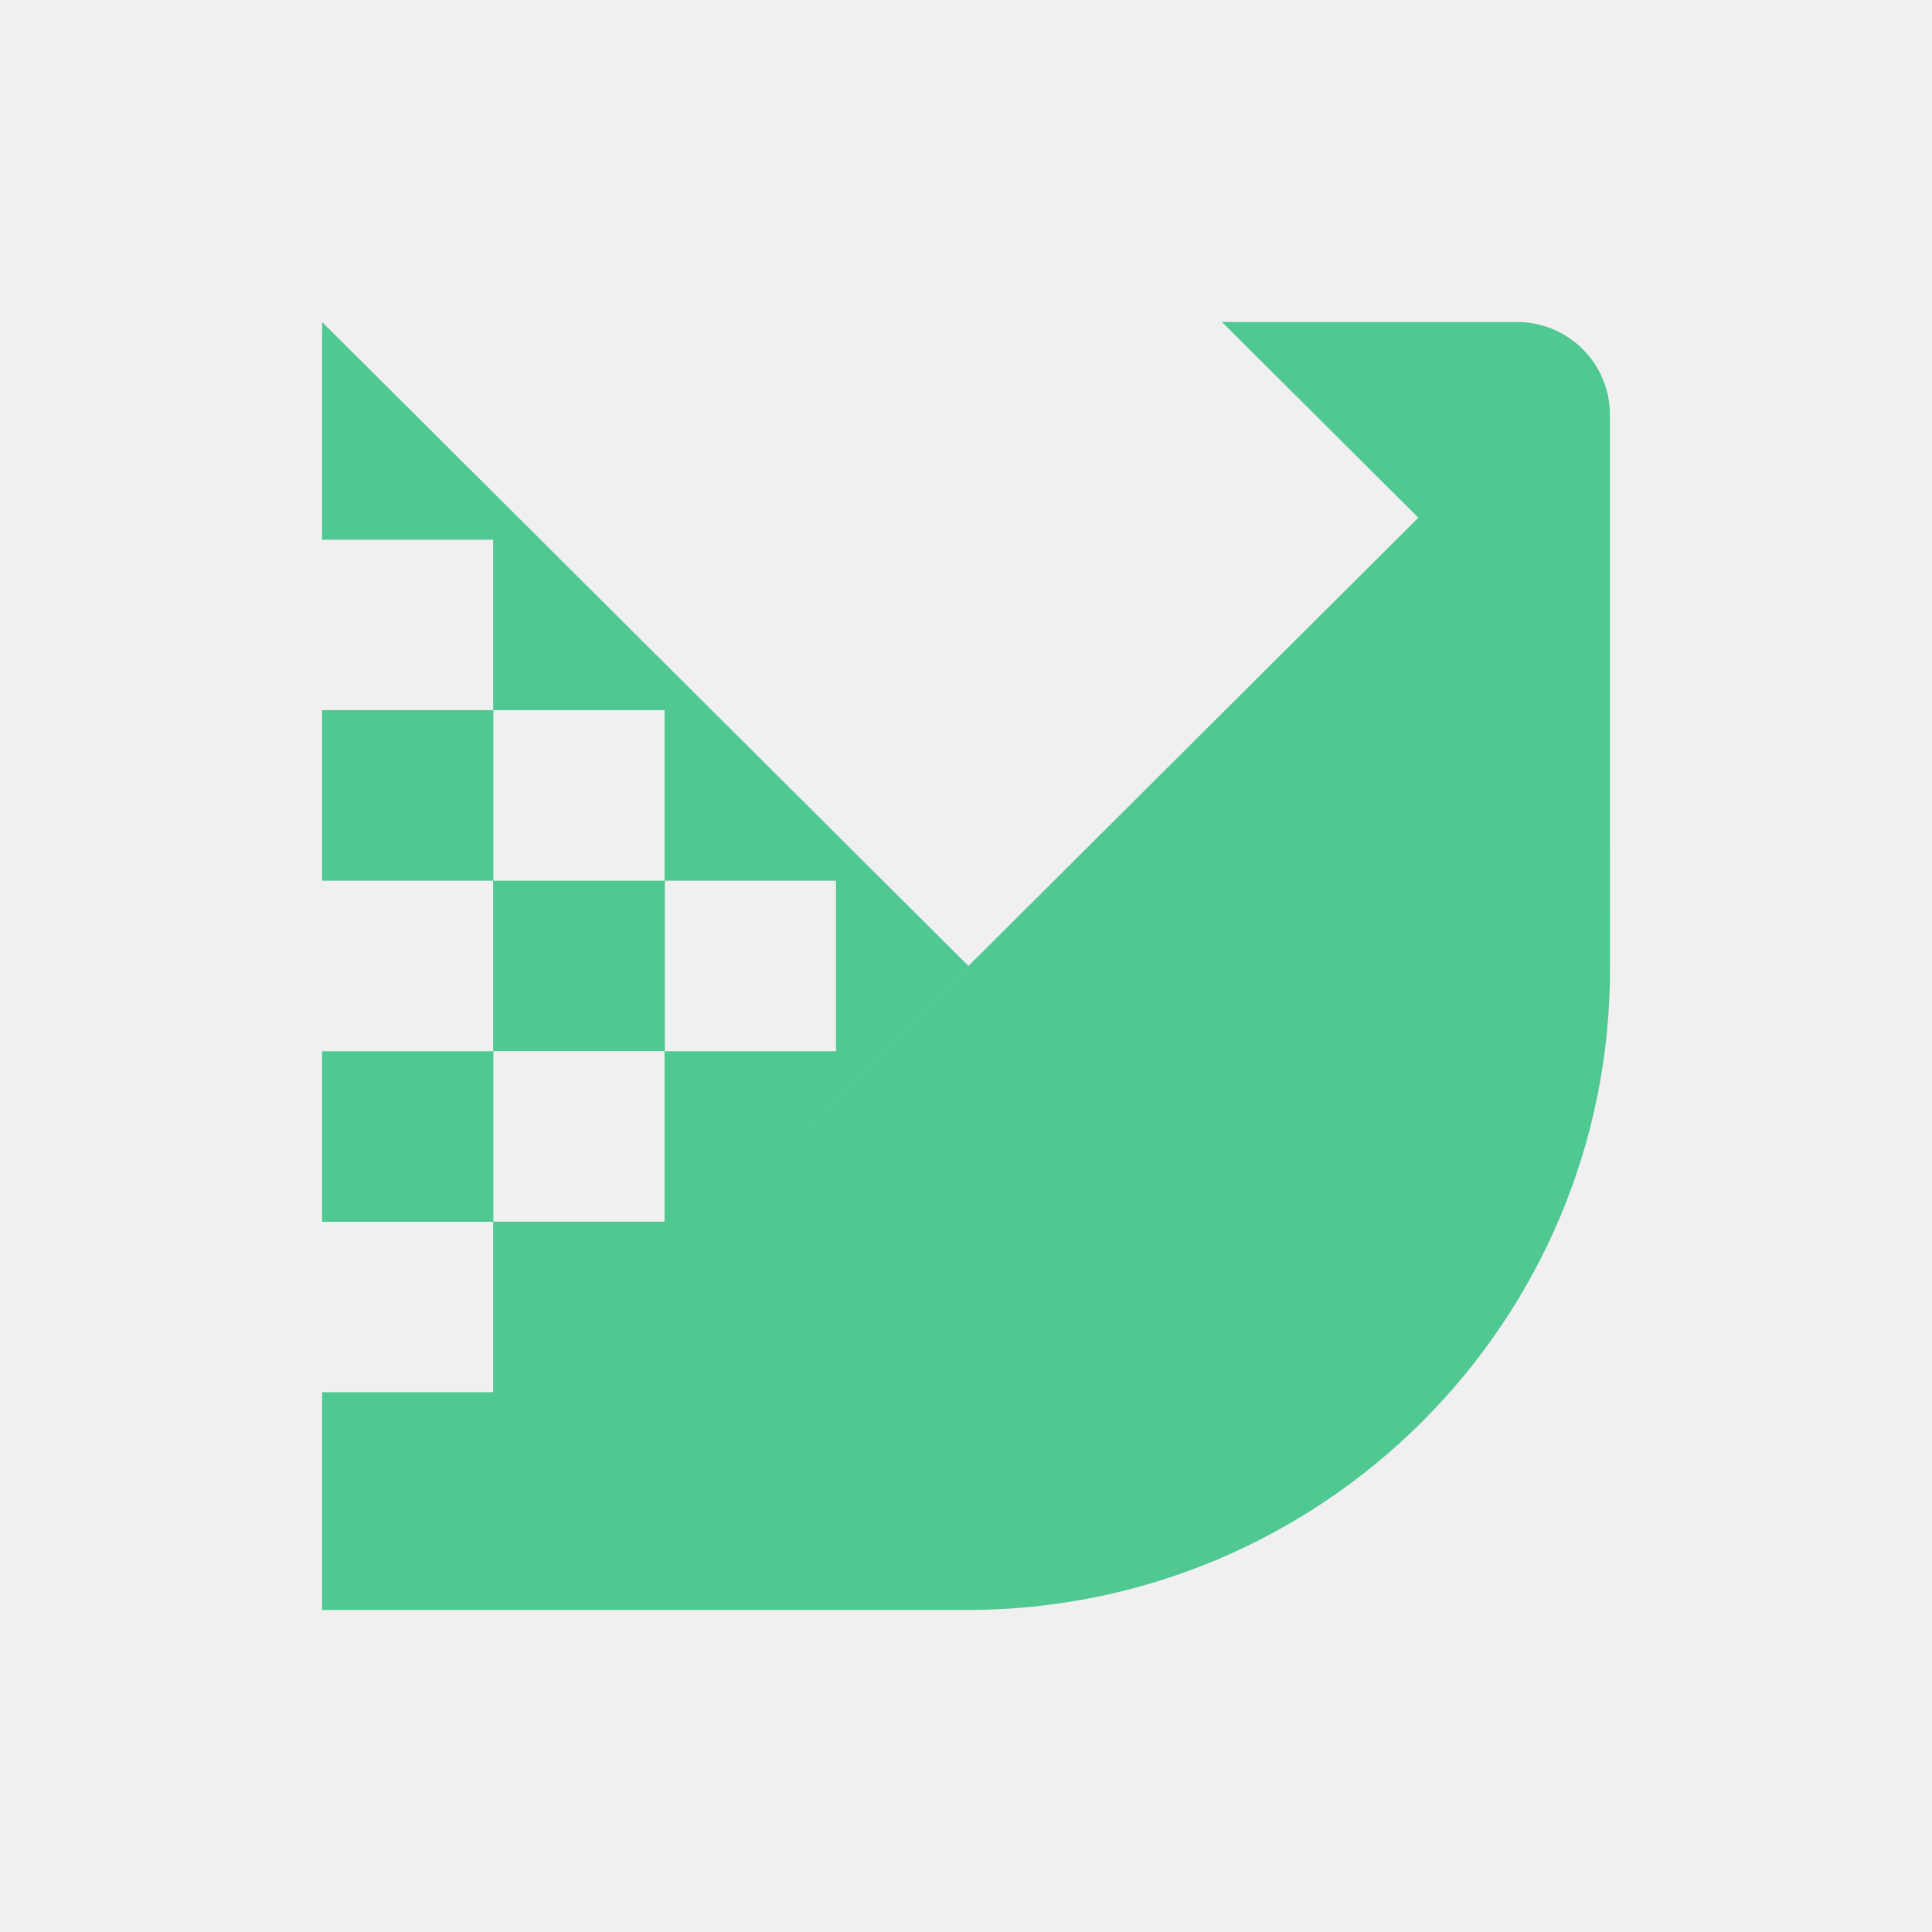
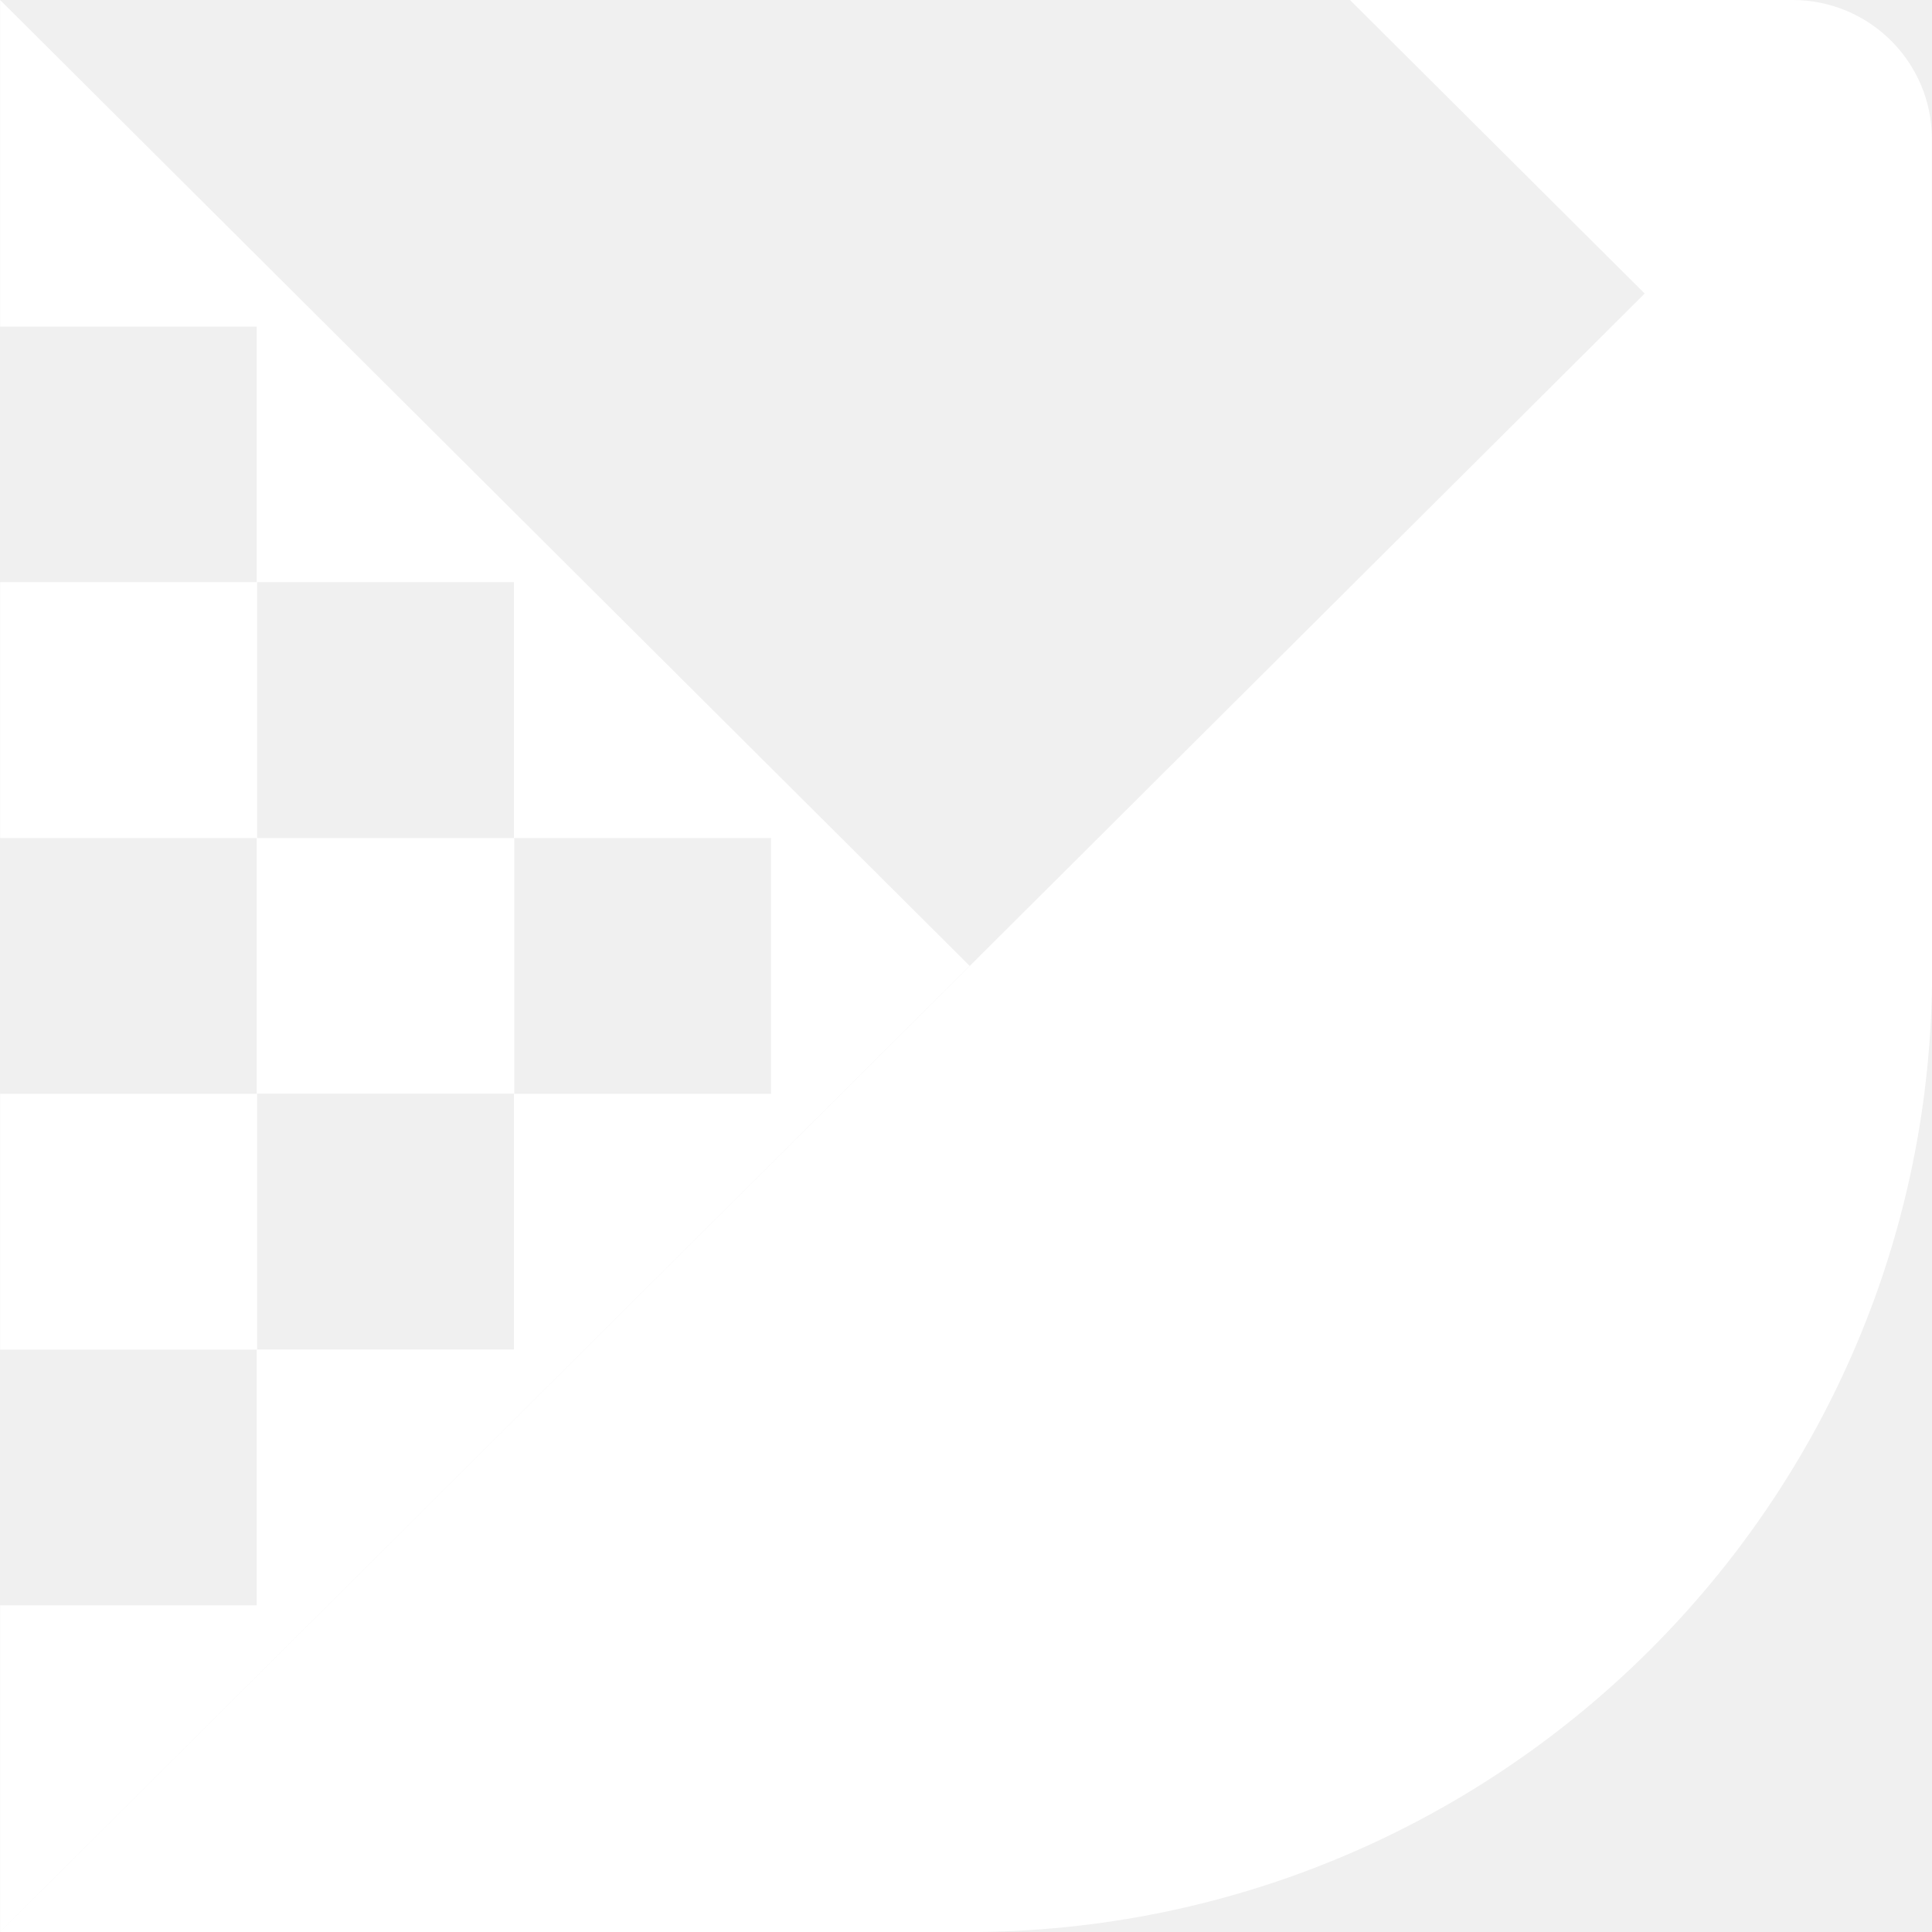
- <svg xmlns="http://www.w3.org/2000/svg" width="48" height="48" viewBox="0 0 48 48" fill="none">
-   <path d="M37.69 8C38.963 8 39.997 9.03 39.997 10.299V11.241L40 24.078C40 32.87 32.843 40 24.019 40H8L35.239 12.862L30.359 8H37.69ZM24.059 23.997L8.002 39.997V34.588H12.252V30.355H8.002V26.117H12.252V21.88H8.002V17.643H12.252V13.409H8.002V8L24.059 23.997ZM12.258 26.114V30.351H16.511V26.114H12.258ZM16.518 21.88V26.117H20.77V21.88H16.518ZM12.258 17.643V21.88H16.511V17.643H12.258Z" fill="#50c891" />
+ <svg xmlns="http://www.w3.org/2000/svg" width="32" height="32" viewBox="0 0 32 32" fill="none">
+   <path d="M29.69 0C30.964 0 31.998 1.03 31.998 2.299V3.241L32.002 16.079C32.002 24.871 24.844 32.001 16.02 32.001H0L27.241 4.862L22.36 0H29.69ZM16.06 15.997L0.002 31.997V26.589H4.252V22.355H0.002V18.117H4.252V13.88H0.002V9.643H4.252V5.409H0.002V0L16.06 15.997ZM4.259 18.114V22.352H8.512V18.114H4.259ZM8.518 13.88V18.117H12.771V13.88H8.518ZM4.259 9.643V13.88H8.512V9.643H4.259Z" fill="white" />
</svg>
